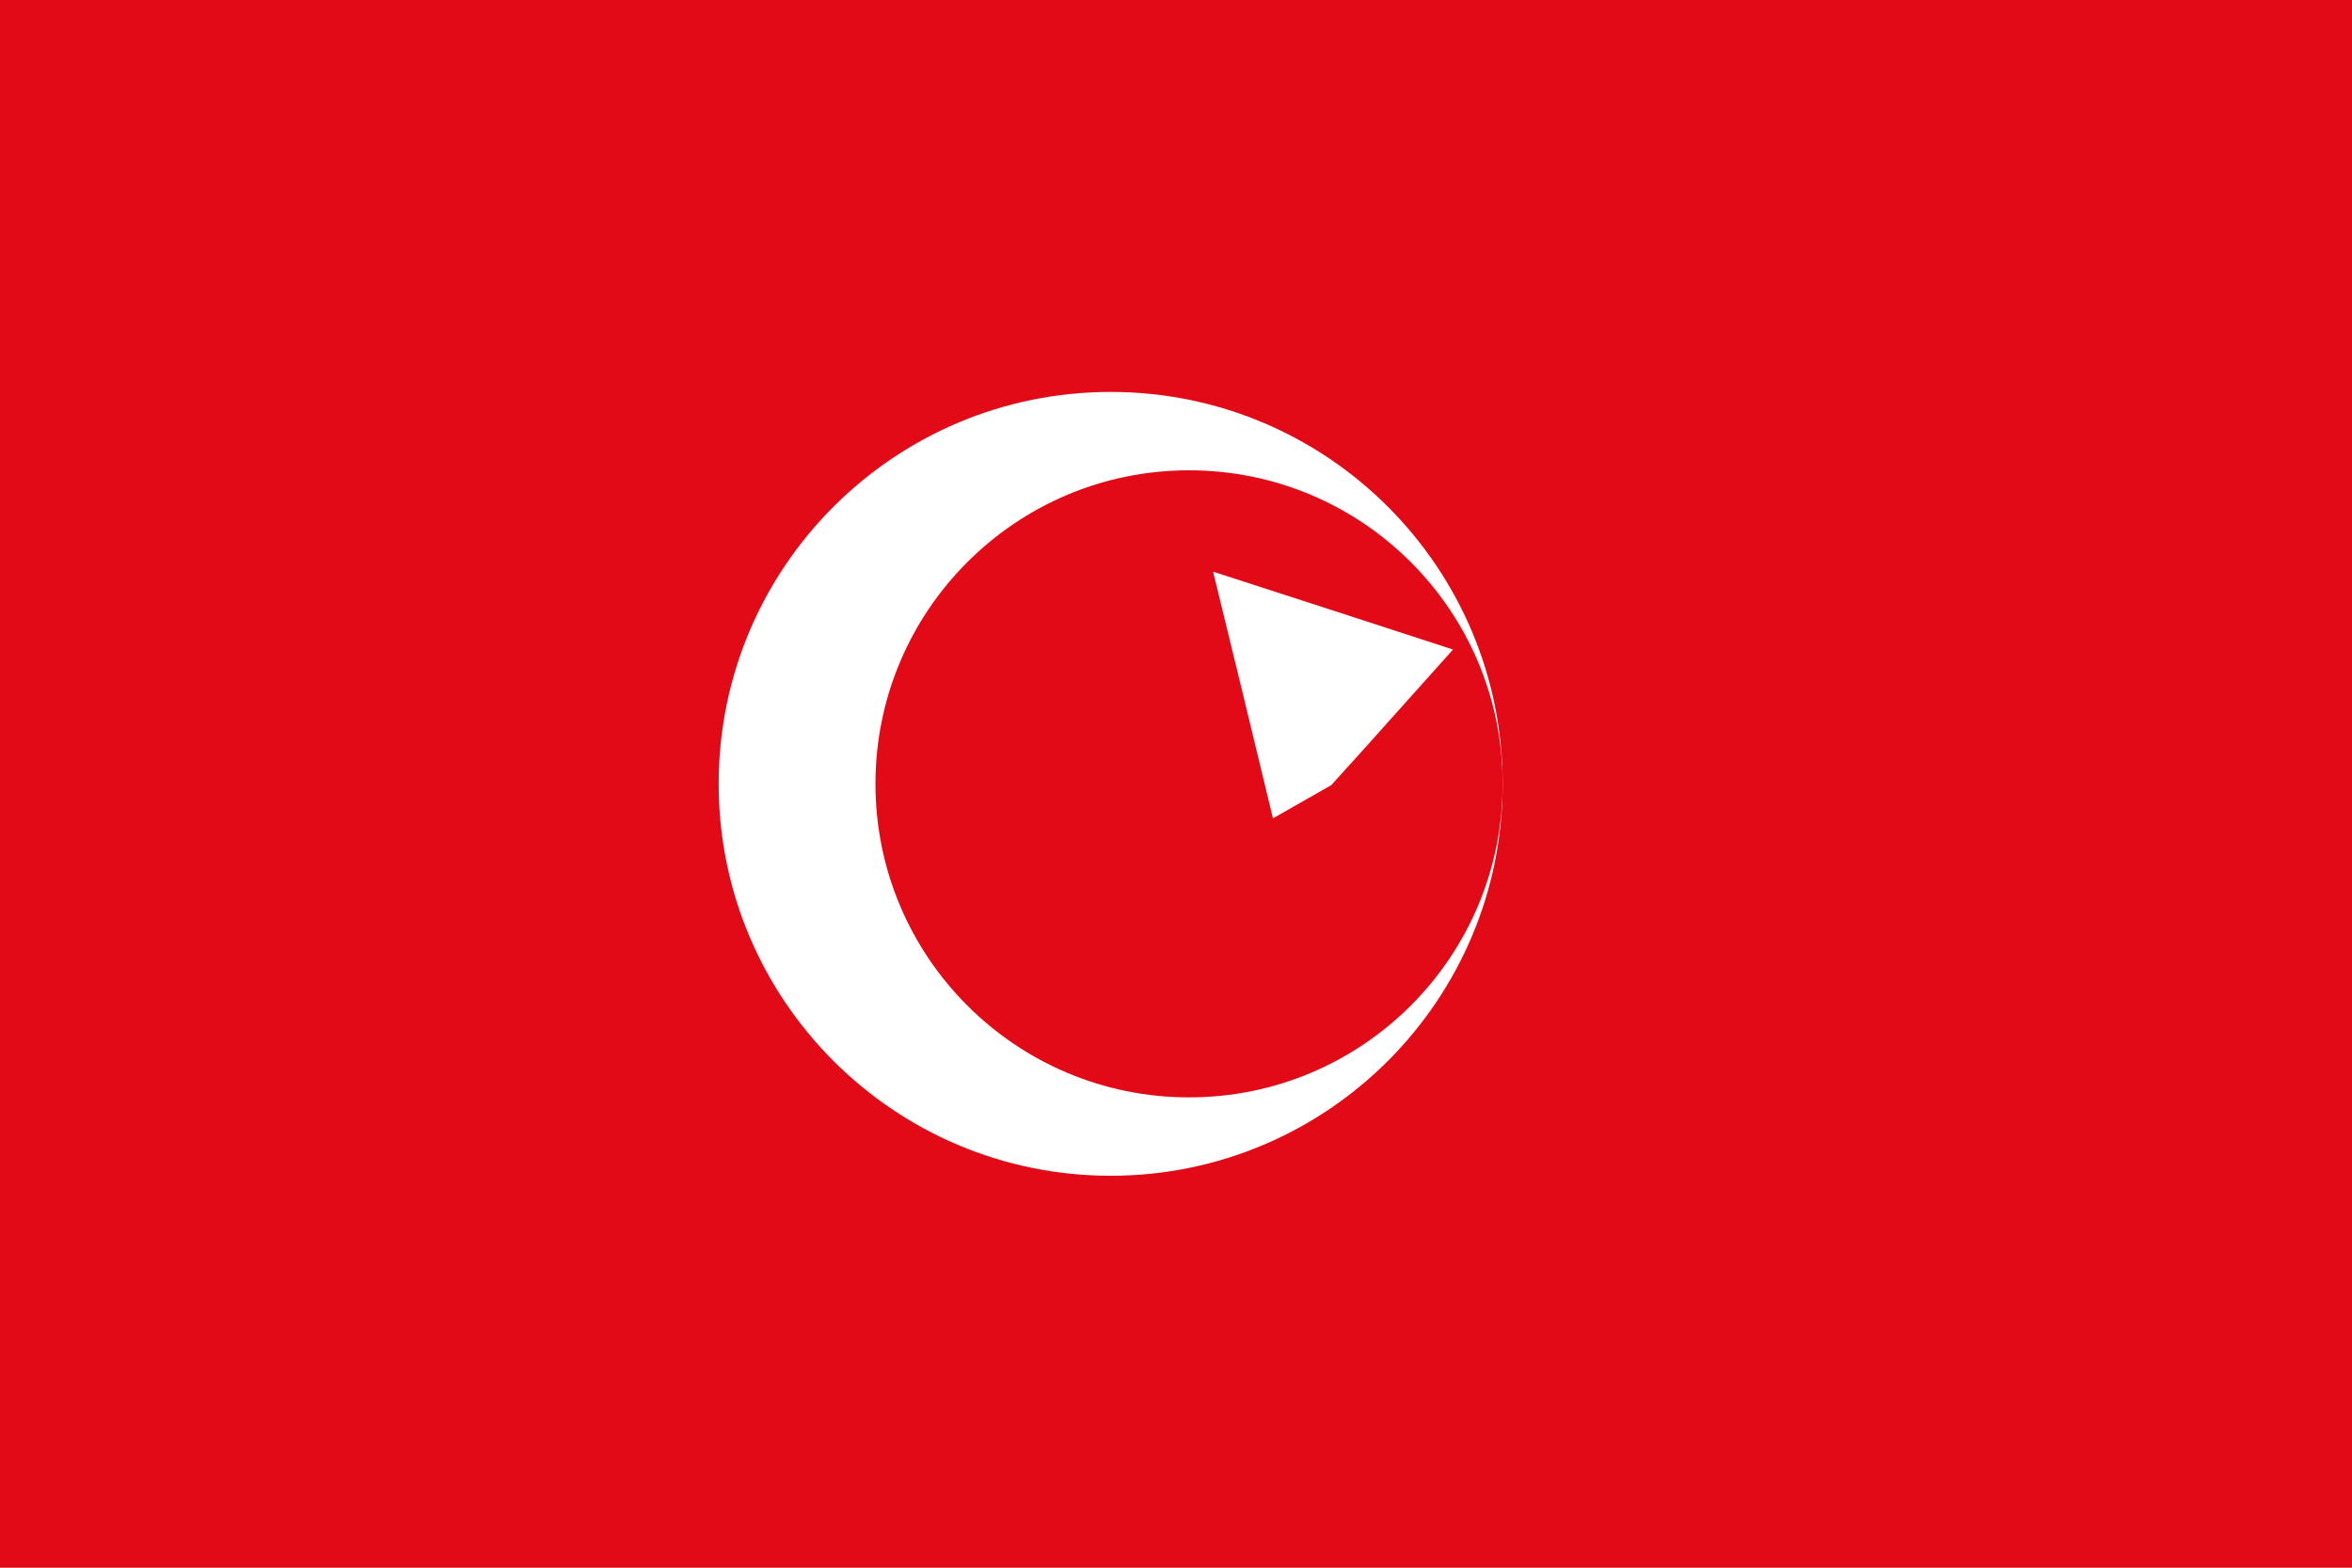
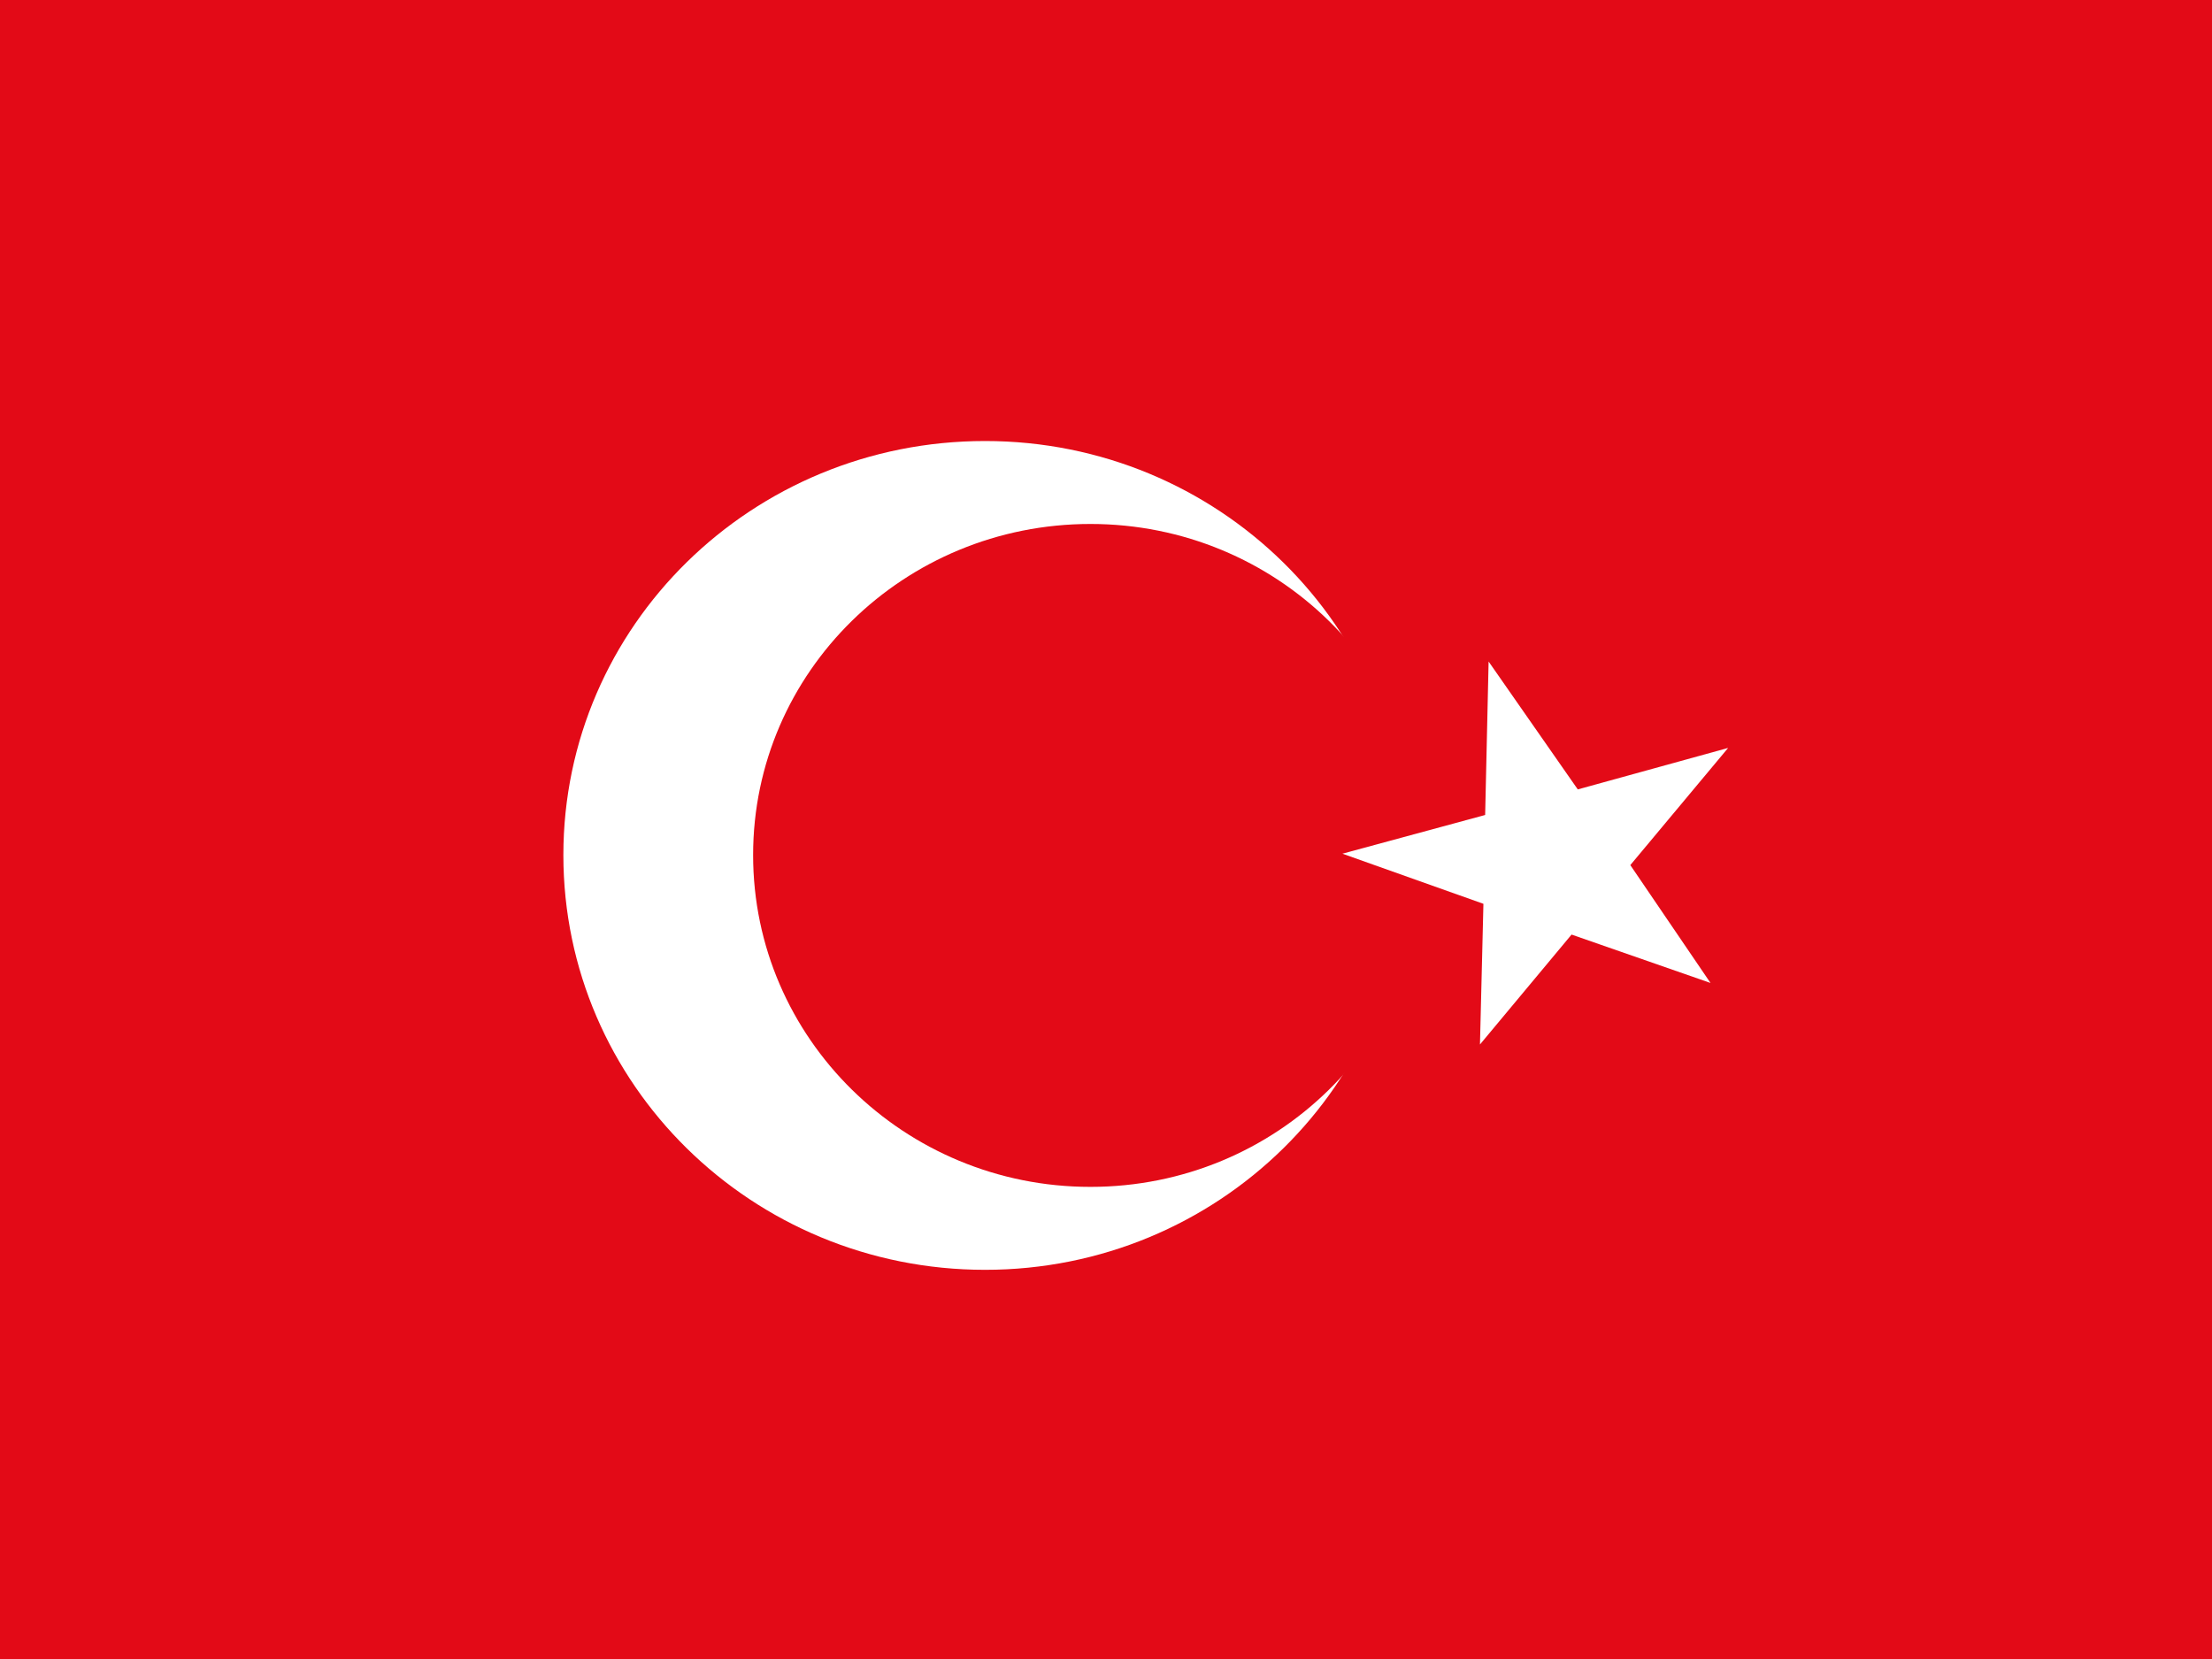
- <svg xmlns="http://www.w3.org/2000/svg" viewBox="0 0 900 600">
-   <rect width="900" height="600" fill="#e30a17" />
-   <circle cx="425" cy="300" r="150" fill="#fff" />
-   <circle cx="455" cy="300" r="120" fill="#e30a17" />
-   <path d="M520.8 287.9l35.2-39.3-45.8-14.9-46-14.9 11.5 47.2 11.4 47.2 22.3-12.7z" fill="#fff" />
+ <svg xmlns="http://www.w3.org/2000/svg" id="flag-icons-tr" viewBox="0 0 640 480">
+   <g fill-rule="evenodd">
+     <path fill="#e30a17" d="M0 0h640v480H0z" />
+     <path fill="#fff" d="M407 247.5c0 66.2-54.6 119.9-122 119.9s-122-53.7-122-120 54.6-119.8 122-119.8 122 53.7 122 119.9" />
+     <path fill="#e30a17" d="M413 247.5c0 53-43.6 95.9-97.5 95.9s-97.6-43-97.6-96 43.7-95.8 97.6-95.8 97.6 42.9 97.6 95.9z" />
+     <path fill="#fff" d="m430.7 191.5-1 44.3-41.3 11.2 40.8 14.5-1 40.7 26.5-31.8 40.2 14-23.2-34.1 28.3-33.9-43.5 12-25.8-37z" />
+   </g>
</svg>
